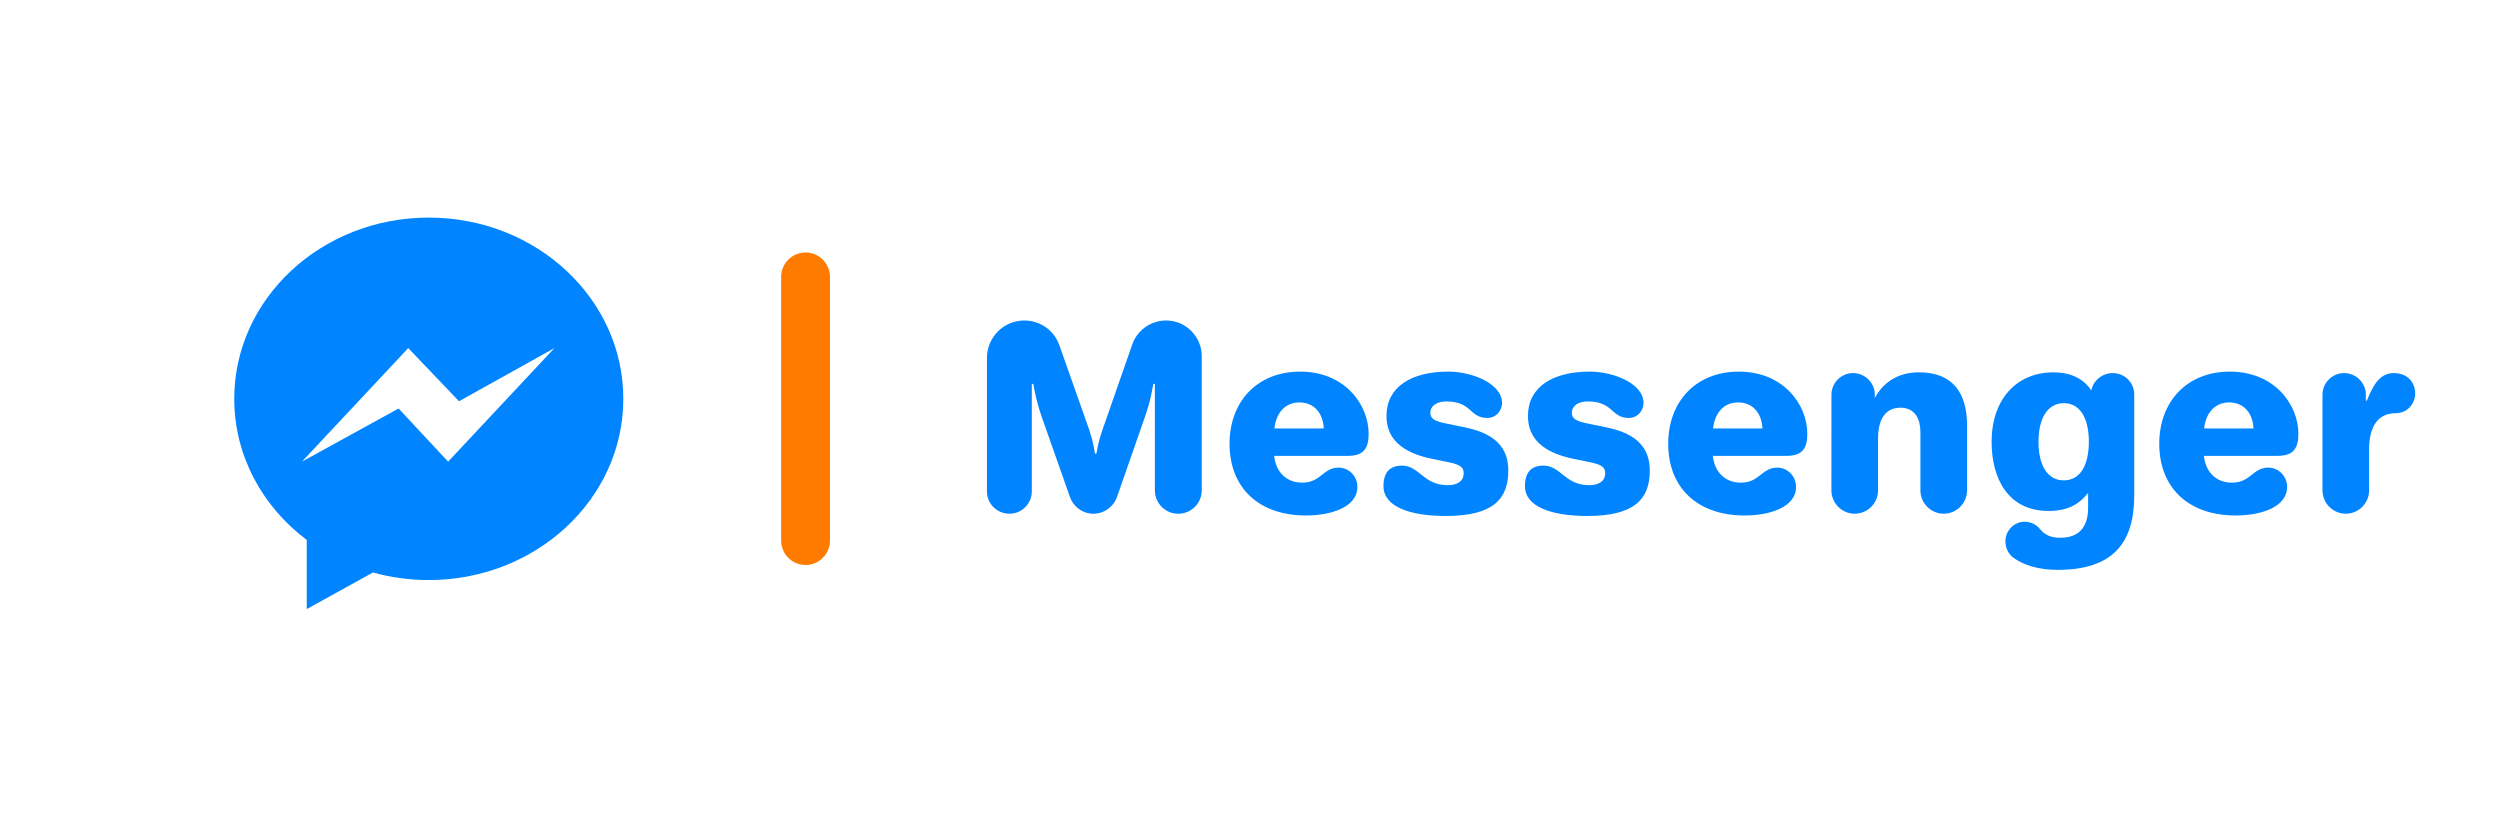
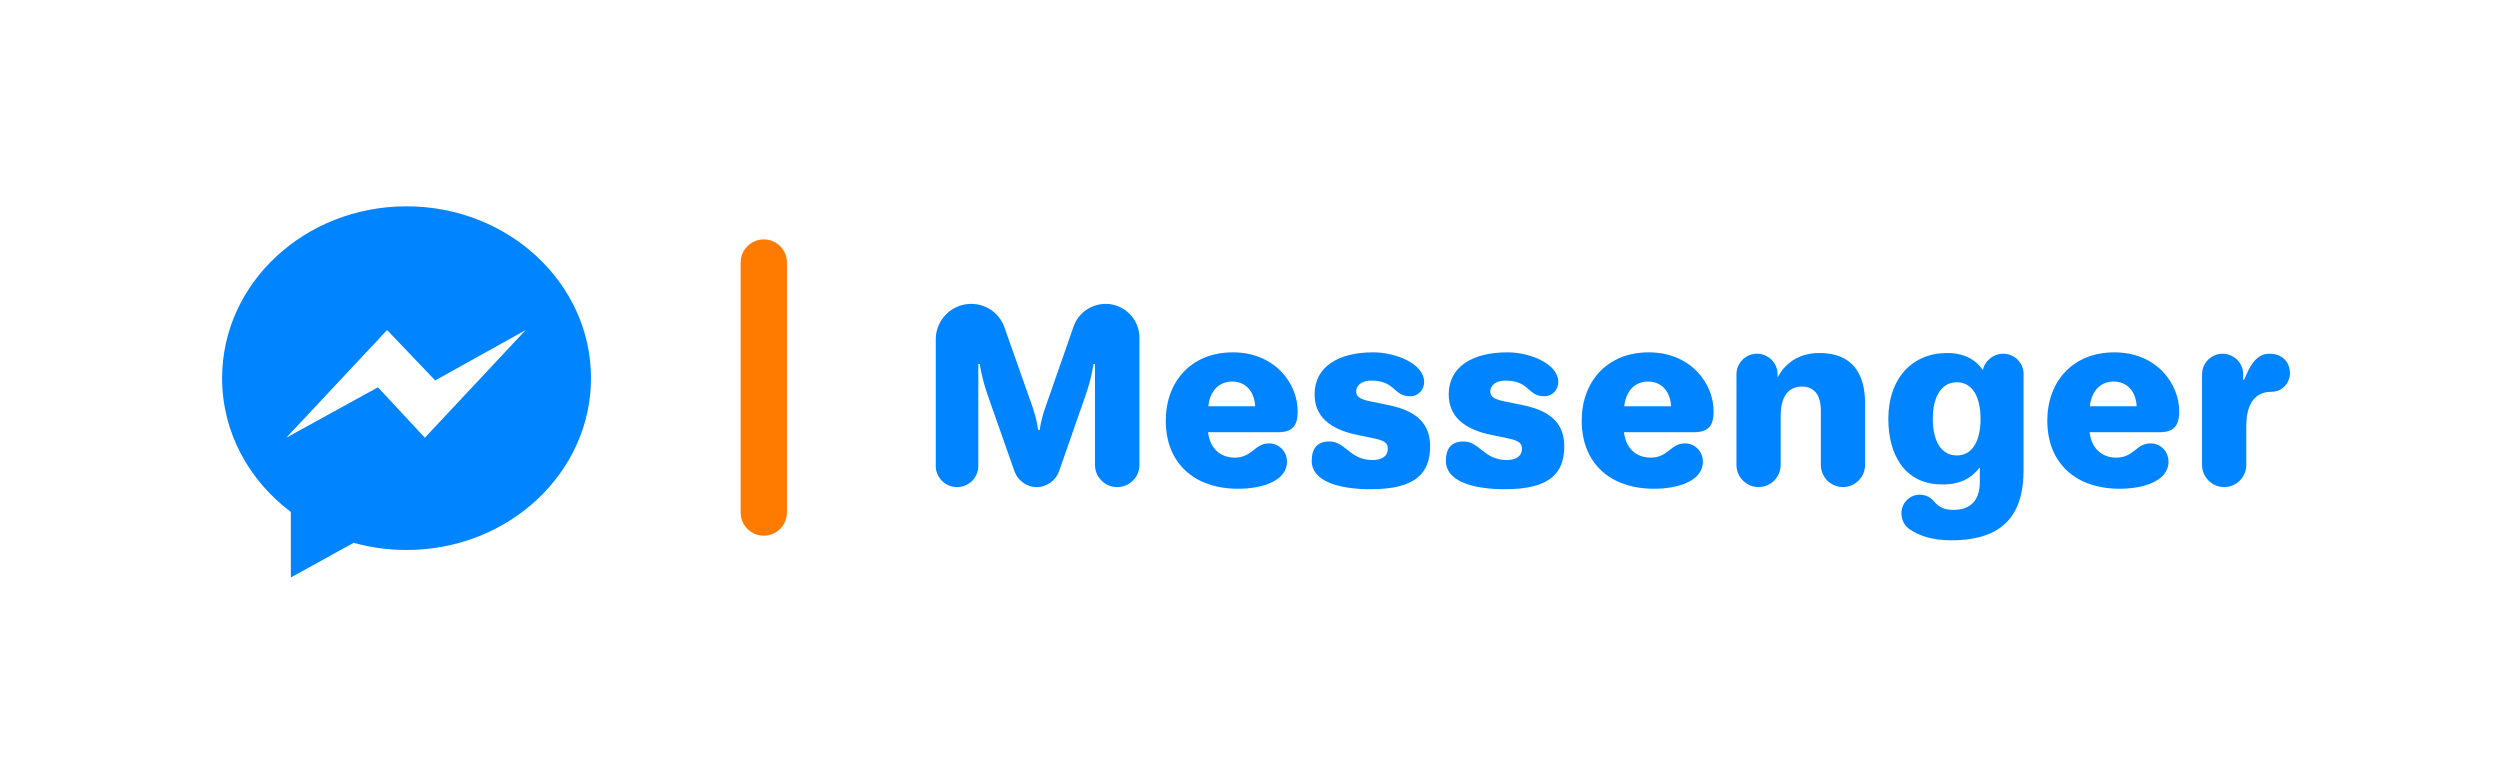
- <svg xmlns="http://www.w3.org/2000/svg" width="128mm" height="42mm" viewBox="0 0 128 42" version="1.1" id="svg8">
+ <svg xmlns="http://www.w3.org/2000/svg" width="135mm" height="42mm" viewBox="0 0 135 42" version="1.1" id="svg8">
  <defs id="defs2">
    <linearGradient y2="180" x2="100.008" y1="40.008" x1="160.008" id="b" gradientUnits="userSpaceOnUse">
      <stop id="stop817" offset="0" stop-color="#37aee2" />
      <stop id="stop819" offset="1" stop-color="#1e96c8" />
    </linearGradient>
    <linearGradient y2="174.708" x2="146.527" y1="131.028" x1="123.641" id="w" gradientTransform="scale(1.091908,0.915828)" gradientUnits="userSpaceOnUse">
      <stop id="stop822" offset="0" stop-color="#eff7fc" />
      <stop id="stop824" offset="1" stop-color="#fff" />
    </linearGradient>
  </defs>
  <g id="layer1" transform="translate(-45.1306,-86.64917)" style="display:inline">
    <rect style="display:inline;fill:#ff7b00;fill-opacity:1;stroke:none;stroke-width:1.958;stroke-miterlimit:4;stroke-dasharray:none;stroke-opacity:1" id="rect831" width="2.5" height="16" x="85.125" y="99.577" ry="1.25" />
    <path id="path841" d="m 67.084,97.79 c -5.501,0 -9.96,4.155 -9.96,9.279 0,2.92 1.448,5.525 3.712,7.226 v 3.538 l 3.391,-1.873 c 0.905,0.252 1.864,0.388 2.857,0.388 5.501,0 9.96,-4.155 9.96,-9.279 0,-5.125 -4.459,-9.279 -9.96,-9.279 z m 0.99,12.496 -2.536,-2.722 -4.949,2.722 5.444,-5.815 2.598,2.722 4.887,-2.722 z" style="fill:#0084ff;stroke-width:0.062" />
    <g aria-label="Messenger" style="font-style:normal;font-variant:normal;font-weight:normal;font-stretch:normal;font-size:12.834px;line-height:1.25;font-family:Jellee;-inkscape-font-specification:Jellee;letter-spacing:0px;word-spacing:0px;fill:#0084ff;fill-opacity:1;stroke:none;stroke-width:0.267" id="text854">
      <path d="m 95.662,111.81 c 0,0.629 0.513,1.142 1.155,1.142 0.629,0 1.142,-0.513 1.142,-1.142 v -5.506 h 0.077 c 0.026,0.167 0.064,0.347 0.103,0.526 0.064,0.308 0.18,0.732 0.321,1.142 l 1.45,4.12 c 0.167,0.488 0.642,0.86 1.206,0.86 0.552,0 1.04,-0.372 1.206,-0.86 l 1.437,-4.12 c 0.141,-0.411 0.257,-0.821 0.321,-1.142 l 0.103,-0.526 h 0.077 v 5.455 c 0,0.655 0.539,1.194 1.194,1.194 0.667,0 1.206,-0.539 1.206,-1.194 v -6.879 c 0,-1.001 -0.821,-1.822 -1.822,-1.822 -0.796,0 -1.489,0.513 -1.733,1.219 l -1.527,4.377 c -0.128,0.359 -0.193,0.642 -0.244,0.86 l -0.064,0.359 h -0.077 l -0.064,-0.359 c -0.038,-0.218 -0.116,-0.513 -0.231,-0.86 l -1.527,-4.325 c -0.257,-0.744 -0.963,-1.271 -1.797,-1.271 -1.052,0 -1.912,0.86 -1.912,1.912 z" style="fill:#0084ff;fill-opacity:1;stroke-width:0.267" id="path856" />
      <path d="m 108.083,109.371 c 0,2.246 1.489,3.671 3.914,3.671 1.258,0 2.631,-0.411 2.631,-1.463 0,-0.552 -0.436,-0.988 -0.963,-0.988 -0.796,0 -0.898,0.77 -1.861,0.77 -0.809,0 -1.348,-0.539 -1.437,-1.373 h 3.786 c 0.821,0 1.052,-0.411 1.052,-1.129 0,-1.502 -1.232,-3.183 -3.504,-3.183 -2.233,0 -3.619,1.566 -3.619,3.696 z m 2.297,-0.783 c 0.09,-0.821 0.565,-1.335 1.283,-1.335 0.719,0 1.206,0.513 1.245,1.335 z" style="fill:#0084ff;fill-opacity:1;stroke-width:0.267" id="path858" />
      <path d="m 119.16,113.067 c 2.439,0 3.196,-0.886 3.196,-2.323 0,-1.155 -0.655,-1.887 -2.195,-2.208 l -1.001,-0.205 c -0.565,-0.116 -0.796,-0.244 -0.796,-0.539 0,-0.372 0.347,-0.59 0.809,-0.59 1.335,0 1.181,0.847 2.118,0.847 0.436,0 0.744,-0.372 0.744,-0.77 0,-0.988 -1.54,-1.604 -2.747,-1.604 -1.899,0 -3.17,0.783 -3.17,2.272 0,1.142 0.757,1.874 2.336,2.195 l 0.873,0.18 c 0.629,0.128 0.744,0.295 0.744,0.552 0,0.424 -0.334,0.616 -0.821,0.616 -1.245,0 -1.45,-1.001 -2.336,-1.001 -0.629,0 -0.95,0.347 -0.95,1.052 0,1.065 1.386,1.527 3.196,1.527 z" style="fill:#0084ff;fill-opacity:1;stroke-width:0.267" id="path860" />
      <path d="m 126.404,113.067 c 2.439,0 3.196,-0.886 3.196,-2.323 0,-1.155 -0.655,-1.887 -2.195,-2.208 l -1.001,-0.205 c -0.565,-0.116 -0.796,-0.244 -0.796,-0.539 0,-0.372 0.347,-0.59 0.809,-0.59 1.335,0 1.181,0.847 2.118,0.847 0.436,0 0.744,-0.372 0.744,-0.77 0,-0.988 -1.54,-1.604 -2.747,-1.604 -1.899,0 -3.17,0.783 -3.17,2.272 0,1.142 0.757,1.874 2.336,2.195 l 0.873,0.18 c 0.629,0.128 0.744,0.295 0.744,0.552 0,0.424 -0.334,0.616 -0.821,0.616 -1.245,0 -1.45,-1.001 -2.336,-1.001 -0.629,0 -0.95,0.347 -0.95,1.052 0,1.065 1.386,1.527 3.196,1.527 z" style="fill:#0084ff;fill-opacity:1;stroke-width:0.267" id="path862" />
      <path d="m 130.543,109.371 c 0,2.246 1.489,3.671 3.914,3.671 1.258,0 2.631,-0.411 2.631,-1.463 0,-0.552 -0.436,-0.988 -0.963,-0.988 -0.796,0 -0.898,0.77 -1.861,0.77 -0.809,0 -1.348,-0.539 -1.437,-1.373 h 3.786 c 0.821,0 1.052,-0.411 1.052,-1.129 0,-1.502 -1.232,-3.183 -3.504,-3.183 -2.233,0 -3.619,1.566 -3.619,3.696 z m 2.297,-0.783 c 0.09,-0.821 0.565,-1.335 1.283,-1.335 0.719,0 1.206,0.513 1.245,1.335 z" style="fill:#0084ff;fill-opacity:1;stroke-width:0.267" id="path864" />
      <path d="m 138.899,111.758 c 0,0.655 0.539,1.194 1.194,1.194 0.655,0 1.194,-0.539 1.194,-1.194 v -2.657 c 0,-1.335 0.667,-1.579 1.155,-1.579 0.411,0 1.014,0.205 1.014,1.283 v 2.952 c 0,0.655 0.539,1.194 1.194,1.194 0.655,0 1.194,-0.539 1.194,-1.194 v -3.324 c 0,-1.604 -0.68,-2.721 -2.464,-2.721 -1.194,0 -1.912,0.642 -2.259,1.322 v -0.18 c 0,-0.603 -0.501,-1.104 -1.117,-1.104 -0.603,0 -1.104,0.501 -1.104,1.104 z" style="fill:#0084ff;fill-opacity:1;stroke-width:0.267" id="path866" />
      <path d="m 147.101,109.281 c 0,1.835 0.821,3.529 2.913,3.529 1.091,0 1.63,-0.424 2.028,-0.924 v 0.77 c 0,1.014 -0.501,1.527 -1.425,1.527 -0.462,0 -0.783,-0.128 -1.052,-0.462 -0.18,-0.218 -0.462,-0.359 -0.77,-0.359 -0.539,0 -0.988,0.449 -0.988,1.001 0,0.334 0.154,0.655 0.398,0.834 0.552,0.398 1.309,0.629 2.284,0.629 2.811,0 3.914,-1.373 3.914,-3.799 v -5.185 c 0,-0.603 -0.488,-1.091 -1.104,-1.091 -0.526,0 -1.001,0.385 -1.091,0.886 -0.359,-0.526 -0.95,-0.924 -1.938,-0.924 -1.887,0 -3.17,1.373 -3.17,3.568 z m 2.4,-0.013 c 0,-1.155 0.436,-1.976 1.296,-1.976 0.86,0 1.283,0.809 1.283,1.976 0,1.168 -0.424,1.976 -1.283,1.976 -0.86,0 -1.296,-0.809 -1.296,-1.976 z" style="fill:#0084ff;fill-opacity:1;stroke-width:0.267" id="path868" />
      <path d="m 155.685,109.371 c 0,2.246 1.489,3.671 3.914,3.671 1.258,0 2.631,-0.411 2.631,-1.463 0,-0.552 -0.436,-0.988 -0.963,-0.988 -0.796,0 -0.898,0.77 -1.861,0.77 -0.809,0 -1.348,-0.539 -1.437,-1.373 h 3.786 c 0.821,0 1.052,-0.411 1.052,-1.129 0,-1.502 -1.232,-3.183 -3.504,-3.183 -2.233,0 -3.619,1.566 -3.619,3.696 z m 2.297,-0.783 c 0.09,-0.821 0.565,-1.335 1.283,-1.335 0.719,0 1.206,0.513 1.245,1.335 z" style="fill:#0084ff;fill-opacity:1;stroke-width:0.267" id="path870" />
      <path d="m 164.041,111.758 c 0,0.655 0.539,1.194 1.194,1.194 0.655,0 1.194,-0.539 1.194,-1.194 v -2.105 c 0,-0.924 0.295,-1.848 1.36,-1.848 0.629,0 1.001,-0.526 1.001,-1.014 0,-0.411 -0.257,-1.04 -1.117,-1.04 -0.77,0 -1.104,0.796 -1.36,1.412 h -0.051 v -0.308 c 0,-0.603 -0.501,-1.104 -1.117,-1.104 -0.603,0 -1.104,0.501 -1.104,1.104 z" style="fill:#0084ff;fill-opacity:1;stroke-width:0.267" id="path872" />
    </g>
  </g>
  <g id="layer2" style="display:none">
    <path style="fill:none;stroke:#000000;stroke-width:0.265px;stroke-linecap:butt;stroke-linejoin:miter;stroke-opacity:1" d="M 0,0 128,42" id="path881" />
    <path style="fill:none;stroke:#000000;stroke-width:0.265px;stroke-linecap:butt;stroke-linejoin:miter;stroke-opacity:1" d="M 0,42 128,1.5894571e-7" id="path883" />
  </g>
</svg>
